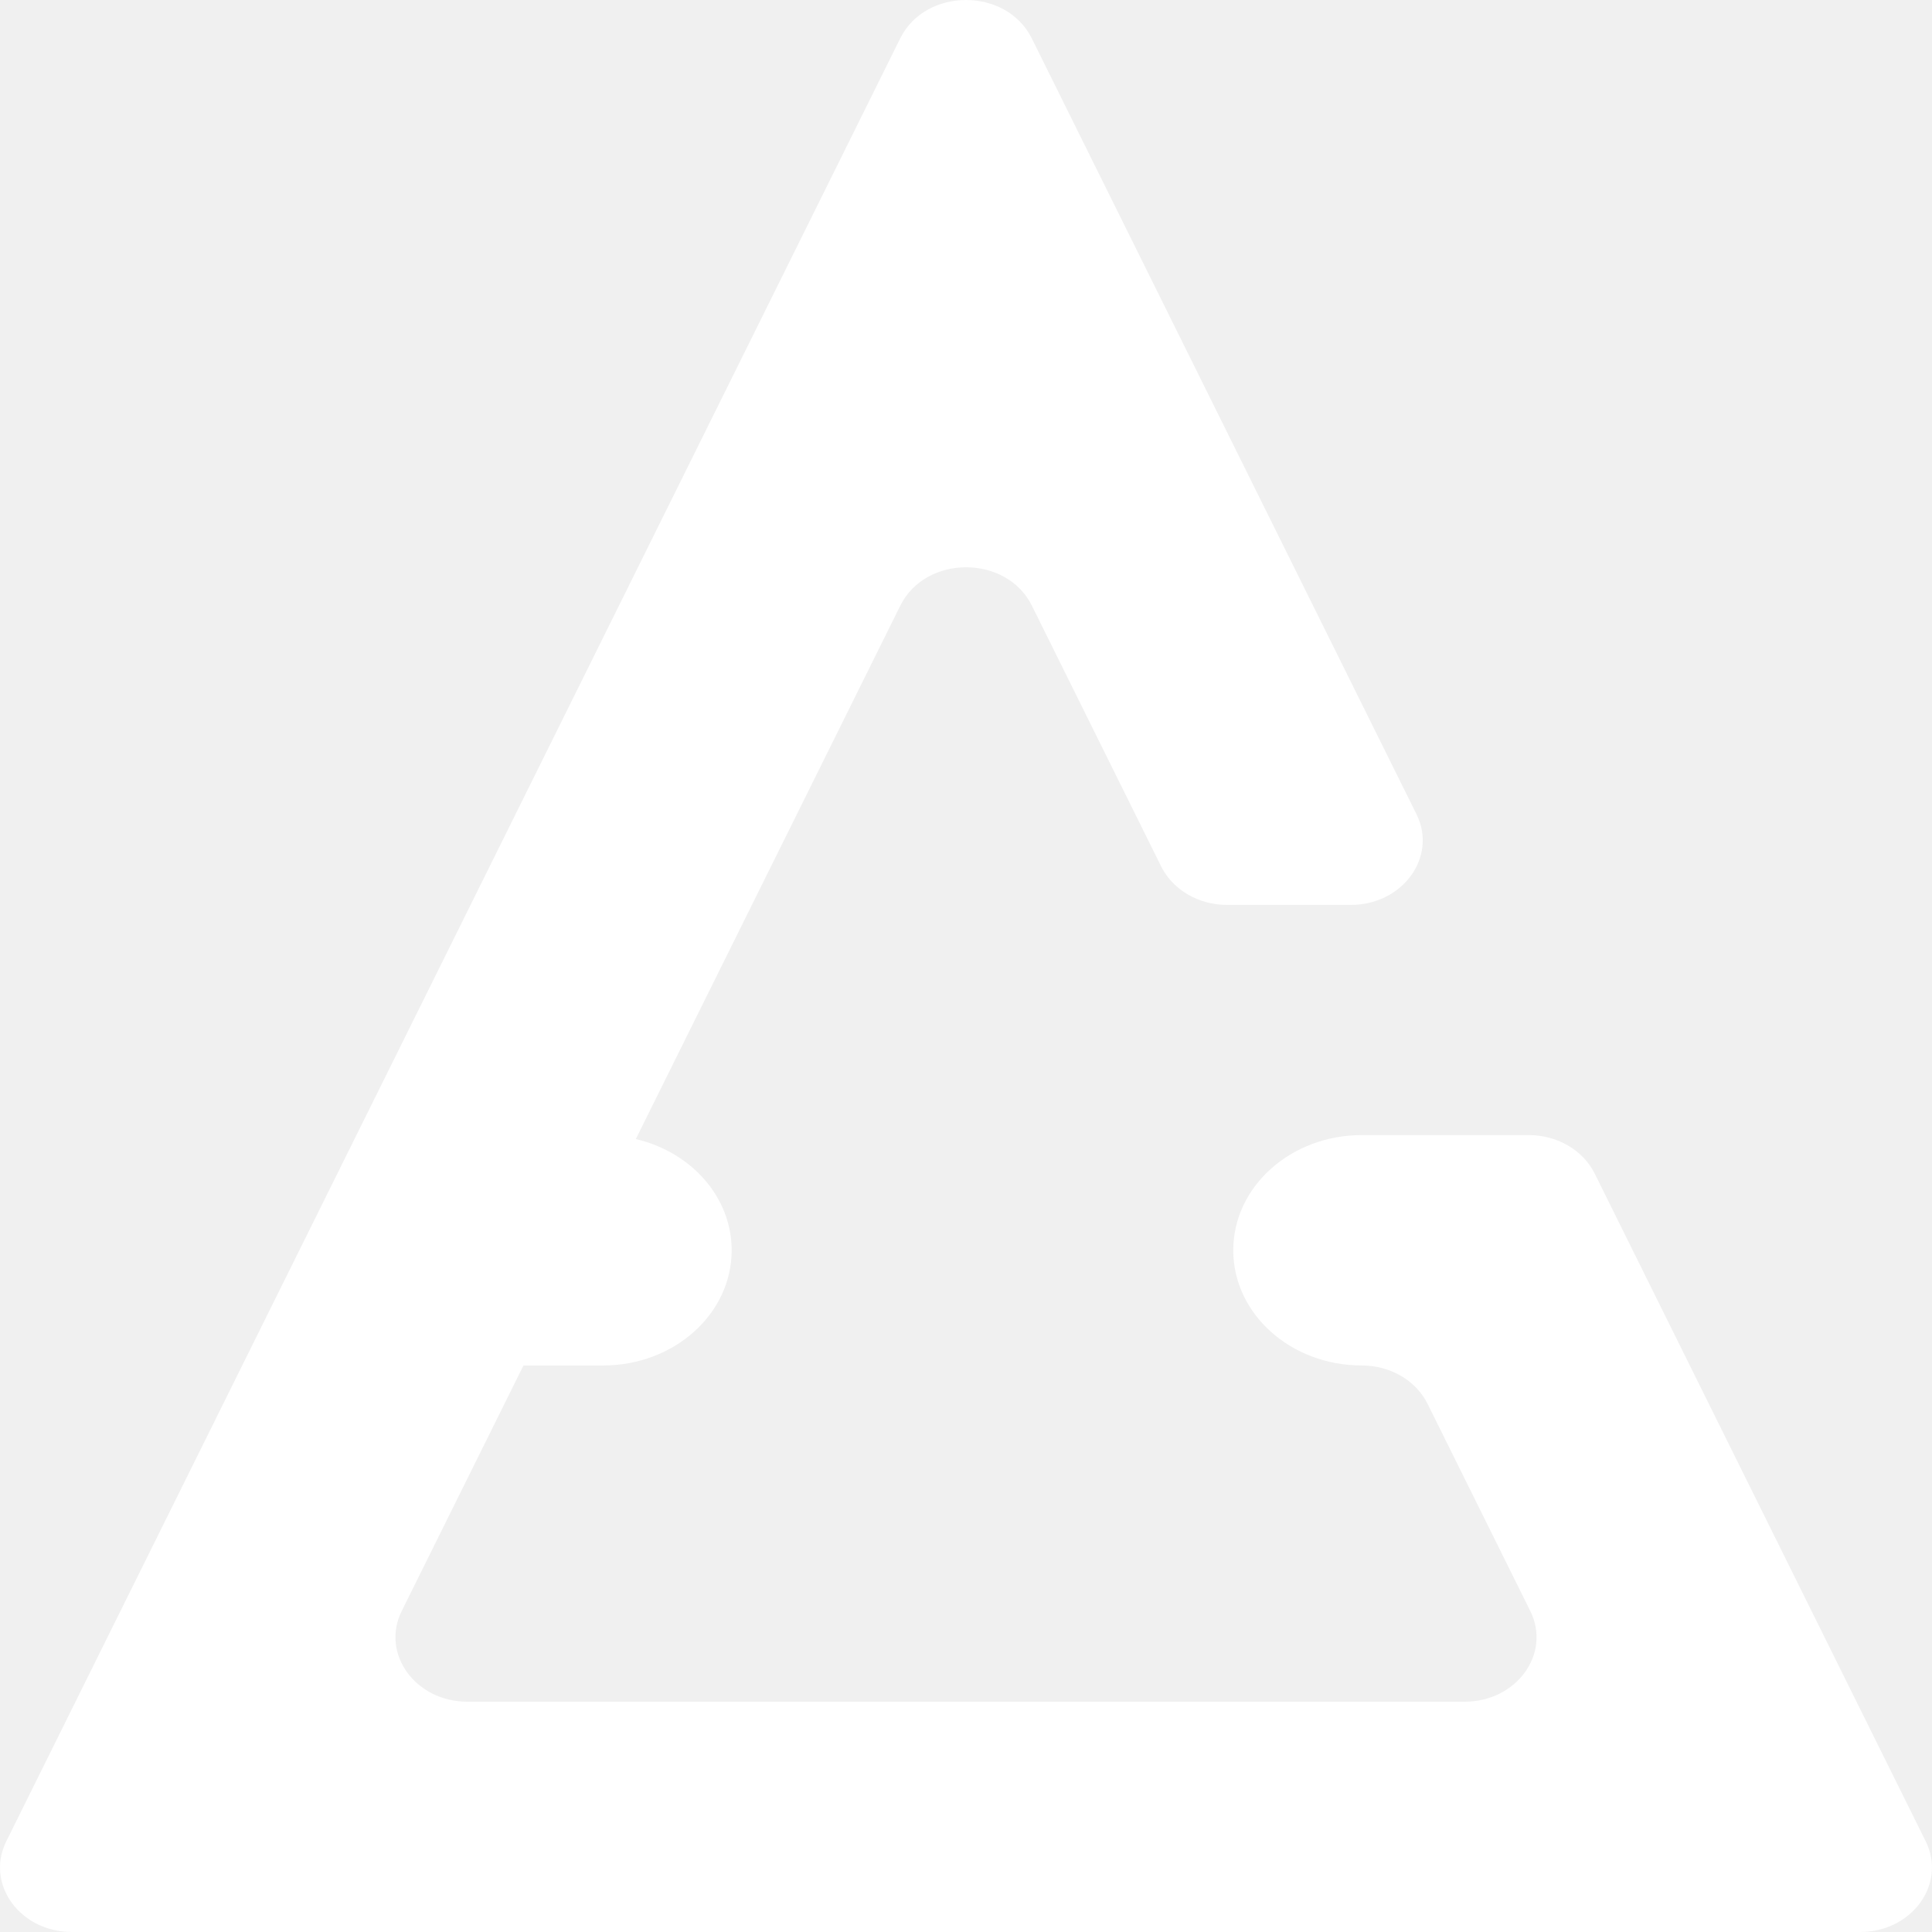
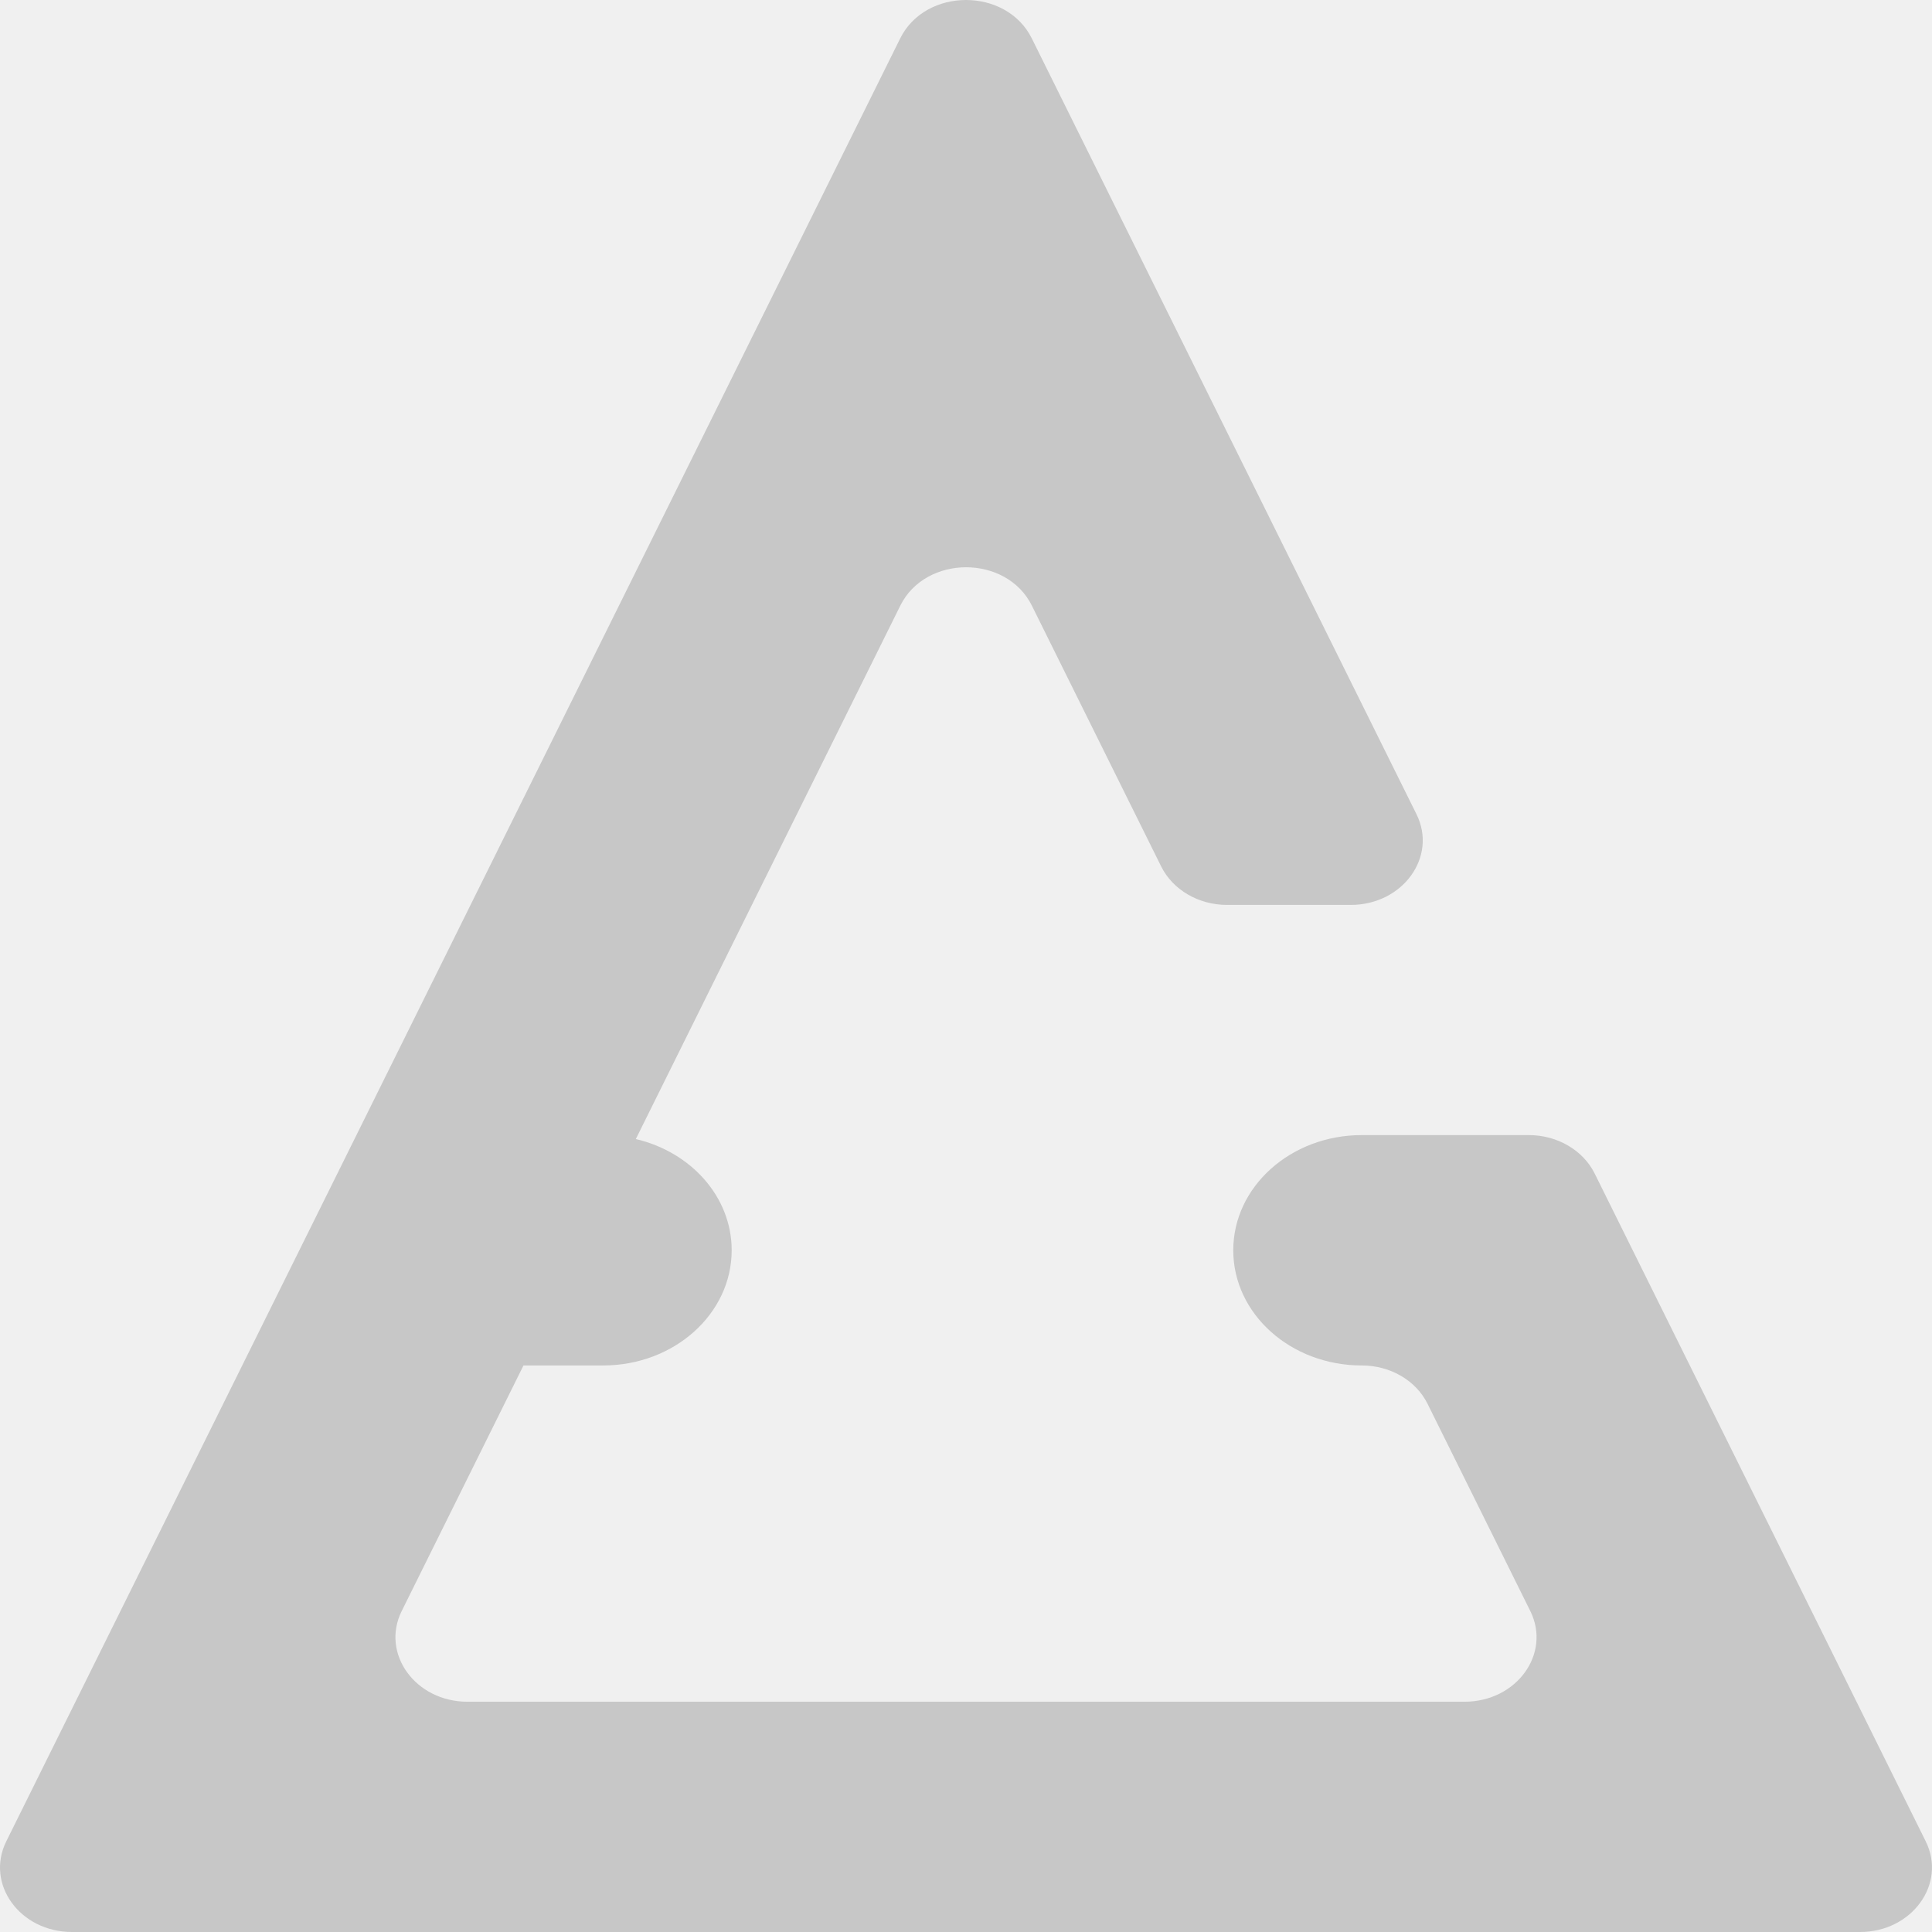
<svg xmlns="http://www.w3.org/2000/svg" id="b" viewBox="0 0 210 210">
  <g id="c">
-     <path d="M209.32,200.15l-35.99-72.6c-1.26-2.53-4.06-4.17-7.15-4.17h-18.16c-7.71,0-13.97,5.6-13.97,12.52s6.25,12.52,13.97,12.52c3.1,0,5.89,1.63,7.15,4.17l11.17,22.53c2.29,4.64-1.5,9.85-7.15,9.85H50.81c-5.65,0-9.44-5.22-7.15-9.85l13.24-26.7h8.66c7.71,0,13.97-5.6,13.97-12.52,0-5.81-4.43-10.69-10.42-12.09l28.75-57.98c2.76-5.56,11.54-5.56,14.3,0l14.06,28.36c1.26,2.53,4.06,4.17,7.15,4.17h13.45c5.65,0,9.44-5.22,7.15-9.85L112.15,4.17c-2.76-5.56-11.54-5.56-14.3,0L.68,200.15c-2.29,4.64,1.49,9.85,7.15,9.85h194.34c5.65,0,9.44-5.22,7.15-9.85Z" style="fill:#fff; stroke-width:0px;" />
+     <path d="M209.32,200.15l-35.99-72.6c-1.26-2.53-4.06-4.17-7.15-4.17h-18.16c-7.71,0-13.97,5.6-13.97,12.52s6.25,12.52,13.97,12.52c3.1,0,5.89,1.63,7.15,4.17l11.17,22.53c2.29,4.64-1.5,9.85-7.15,9.85H50.81c-5.65,0-9.44-5.22-7.15-9.85l13.24-26.7h8.66c7.71,0,13.97-5.6,13.97-12.52,0-5.81-4.43-10.69-10.42-12.09l28.75-57.98c2.76-5.56,11.54-5.56,14.3,0l14.06,28.36c1.26,2.53,4.06,4.17,7.15,4.17h13.45c5.65,0,9.44-5.22,7.15-9.85L112.15,4.17c-2.76-5.56-11.54-5.56-14.3,0L.68,200.15c-2.29,4.64,1.49,9.85,7.15,9.85h194.34c5.65,0,9.44-5.22,7.15-9.85Z" style="fill:#c7c7c7; stroke-width:0px;" />
  </g>
</svg>
